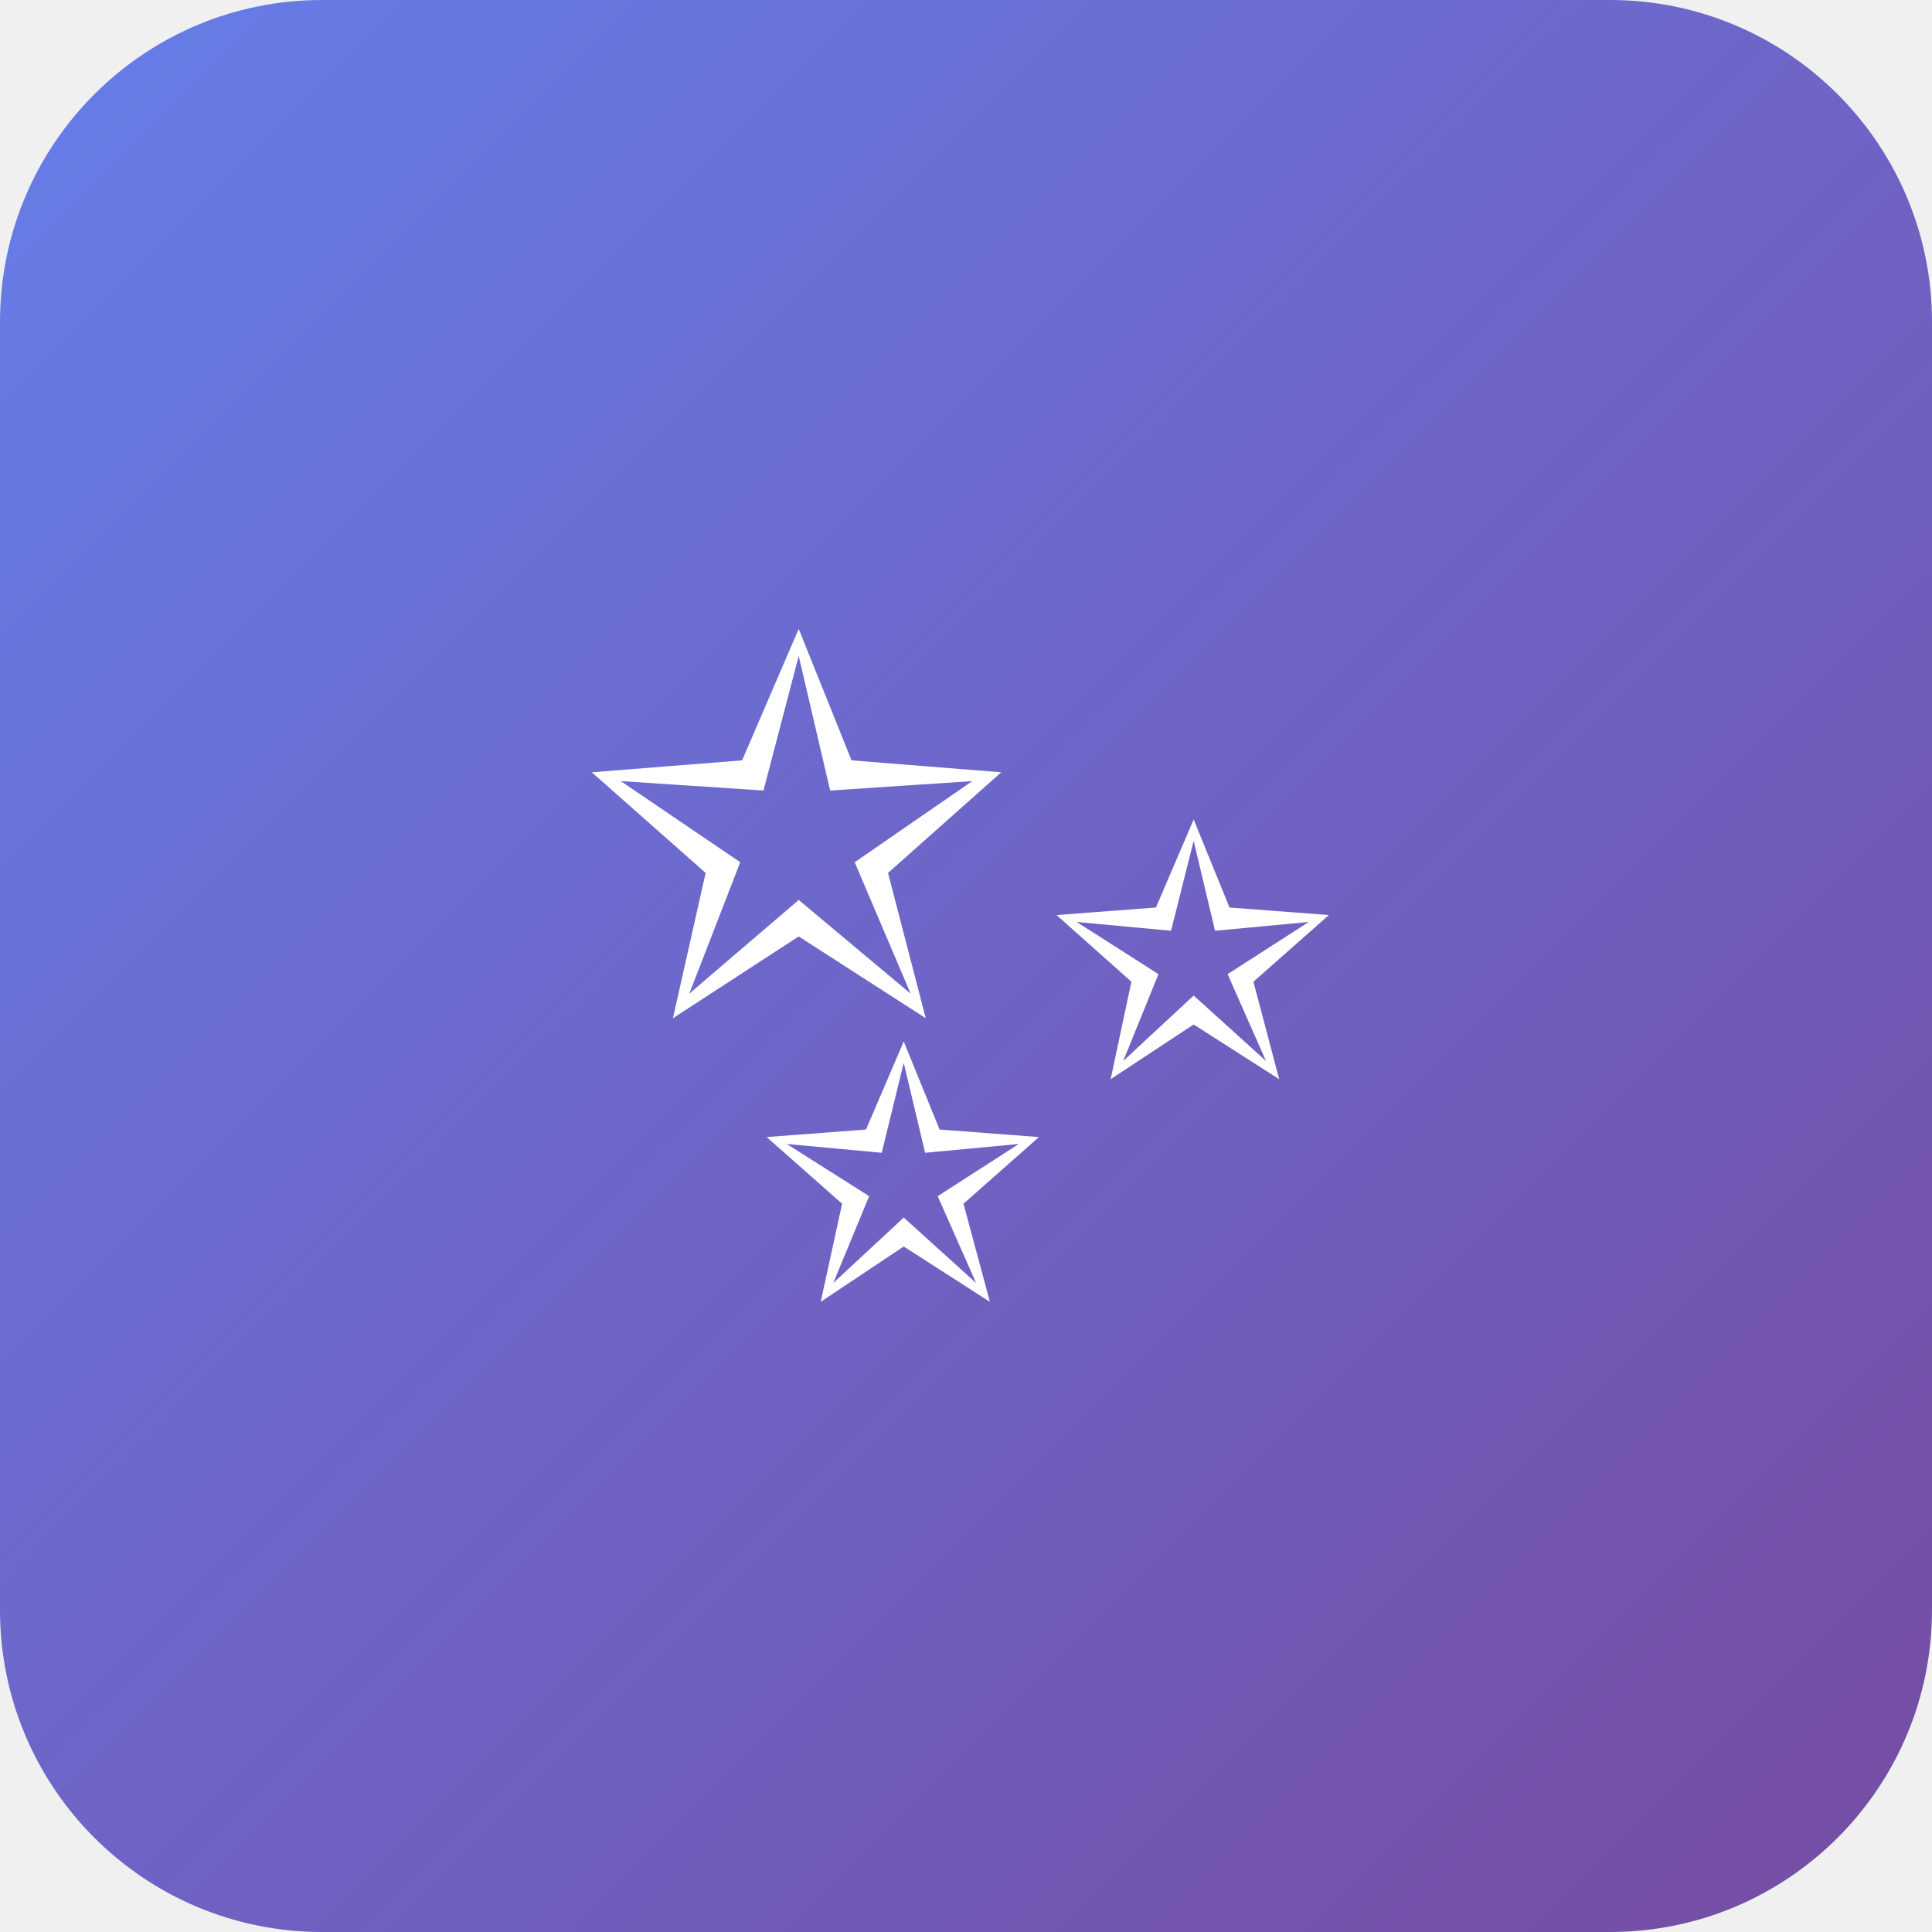
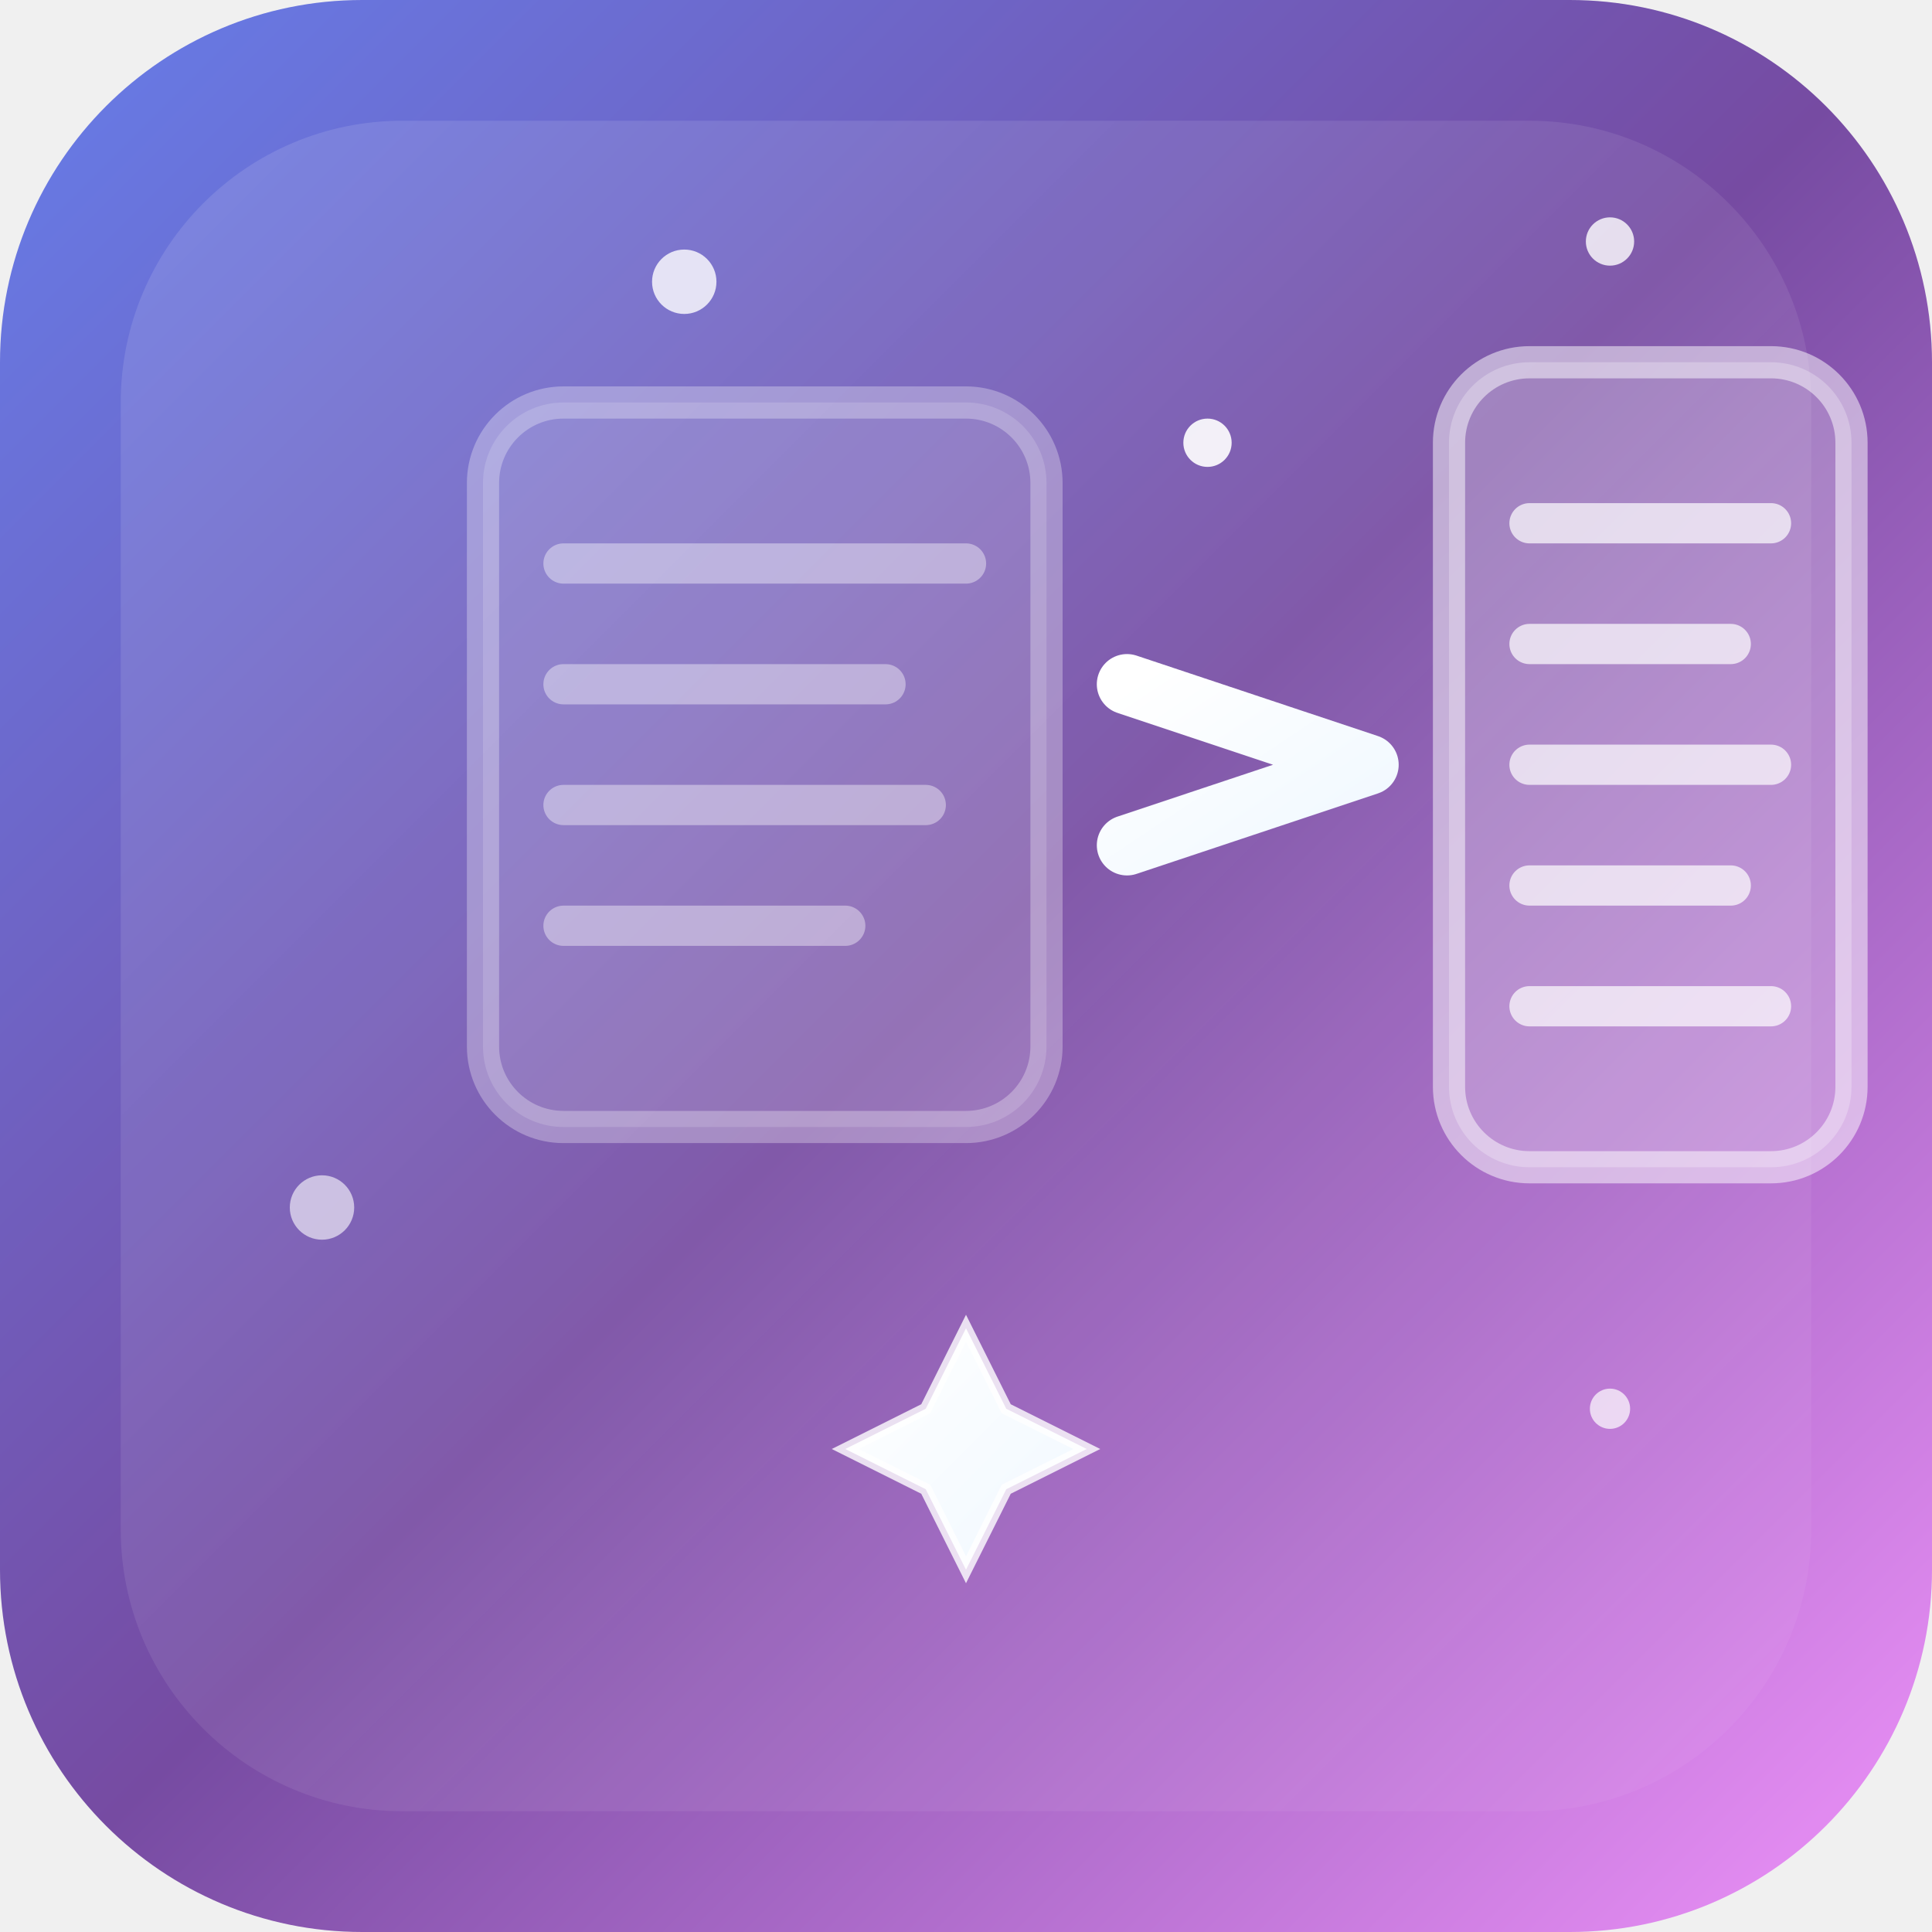
<svg xmlns="http://www.w3.org/2000/svg" width="48" height="48" viewBox="0 0 48 48">
  <defs>
-     <linearGradient id="grad1" x1="0%" y1="0%" x2="100%" y2="100%">
+     <linearGradient id="mainGrad48" x1="0%" y1="0%" x2="100%" y2="100%">
      <stop offset="0%" style="stop-color:#667eea;stop-opacity:1" />
-       <stop offset="100%" style="stop-color:#764ba2;stop-opacity:1" />
+       <stop offset="50%" style="stop-color:#764ba2;stop-opacity:1" />
+       <stop offset="100%" style="stop-color:#f093fb;stop-opacity:1" />
+     </linearGradient>
+     <linearGradient id="innerGlow48" x1="0%" y1="0%" x2="100%" y2="100%">
+       <stop offset="0%" style="stop-color:rgba(255,255,255,0.3);stop-opacity:1" />
+       <stop offset="100%" style="stop-color:rgba(255,255,255,0.1);stop-opacity:1" />
+     </linearGradient>
+     <linearGradient id="textGrad48" x1="0%" y1="0%" x2="100%" y2="100%">
+       <stop offset="0%" style="stop-color:#ffffff;stop-opacity:1" />
+       <stop offset="100%" style="stop-color:#f0f8ff;stop-opacity:1" />
    </linearGradient>
  </defs>
-   <rect width="48" height="48" rx="8" fill="url(#grad1)" />
-   <text x="24" y="32" text-anchor="middle" fill="white" font-size="24" font-family="Arial">✨</text>
+   <rect width="48" height="48" rx="9" fill="url(#mainGrad48)" />
+   <rect x="3" y="3" width="42" height="42" rx="7" fill="url(#innerGlow48)" opacity="0.4" />
+   <rect x="12" y="10" width="14" height="18" rx="2" fill="rgba(255,255,255,0.15)" stroke="rgba(255,255,255,0.3)" stroke-width="0.8" />
+   <line x1="14" y1="14" x2="24" y2="14" stroke="rgba(255,255,255,0.4)" stroke-width="1" stroke-linecap="round" />
+   <line x1="14" y1="17" x2="22" y2="17" stroke="rgba(255,255,255,0.4)" stroke-width="1" stroke-linecap="round" />
+   <line x1="14" y1="20" x2="23" y2="20" stroke="rgba(255,255,255,0.4)" stroke-width="1" stroke-linecap="round" />
+   <line x1="14" y1="23" x2="21" y2="23" stroke="rgba(255,255,255,0.4)" stroke-width="1" stroke-linecap="round" />
+   <path d="M 28 17 L 34 19 L 28 21" fill="none" stroke="url(#textGrad48)" stroke-width="1.5" stroke-linecap="round" stroke-linejoin="round" />
+   <rect x="36" y="9" width="10" height="20" rx="2" fill="rgba(255,255,255,0.25)" stroke="rgba(255,255,255,0.5)" stroke-width="0.8" />
+   <line x1="38" y1="13" x2="44" y2="13" stroke="rgba(255,255,255,0.7)" stroke-width="1" stroke-linecap="round" />
+   <line x1="38" y1="16" x2="43" y2="16" stroke="rgba(255,255,255,0.7)" stroke-width="1" stroke-linecap="round" />
+   <line x1="38" y1="19" x2="44" y2="19" stroke="rgba(255,255,255,0.7)" stroke-width="1" stroke-linecap="round" />
+   <line x1="38" y1="22" x2="43" y2="22" stroke="rgba(255,255,255,0.7)" stroke-width="1" stroke-linecap="round" />
+   <line x1="38" y1="25" x2="44" y2="25" stroke="rgba(255,255,255,0.7)" stroke-width="1" stroke-linecap="round" />
+   <g transform="translate(24, 36)">
+     <path d="M 0,-3 L 1,-1 L 3,0 L 1,1 L 0,3 L -1,1 L -3,0 L -1,-1 Z" fill="url(#textGrad48)" stroke="rgba(255,255,255,0.8)" stroke-width="0.3" />
+   </g>
+   <circle cx="17" cy="7" r="0.8" fill="rgba(255,255,255,0.8)" />
+   <circle cx="30" cy="11" r="0.6" fill="rgba(255,255,255,0.9)" />
+   <circle cx="40" cy="6" r="0.6" fill="rgba(255,255,255,0.8)" />
+   <circle cx="8" cy="30" r="0.8" fill="rgba(255,255,255,0.6)" />
+   <circle cx="40" cy="35" r="0.5" fill="rgba(255,255,255,0.7)" />
</svg>
